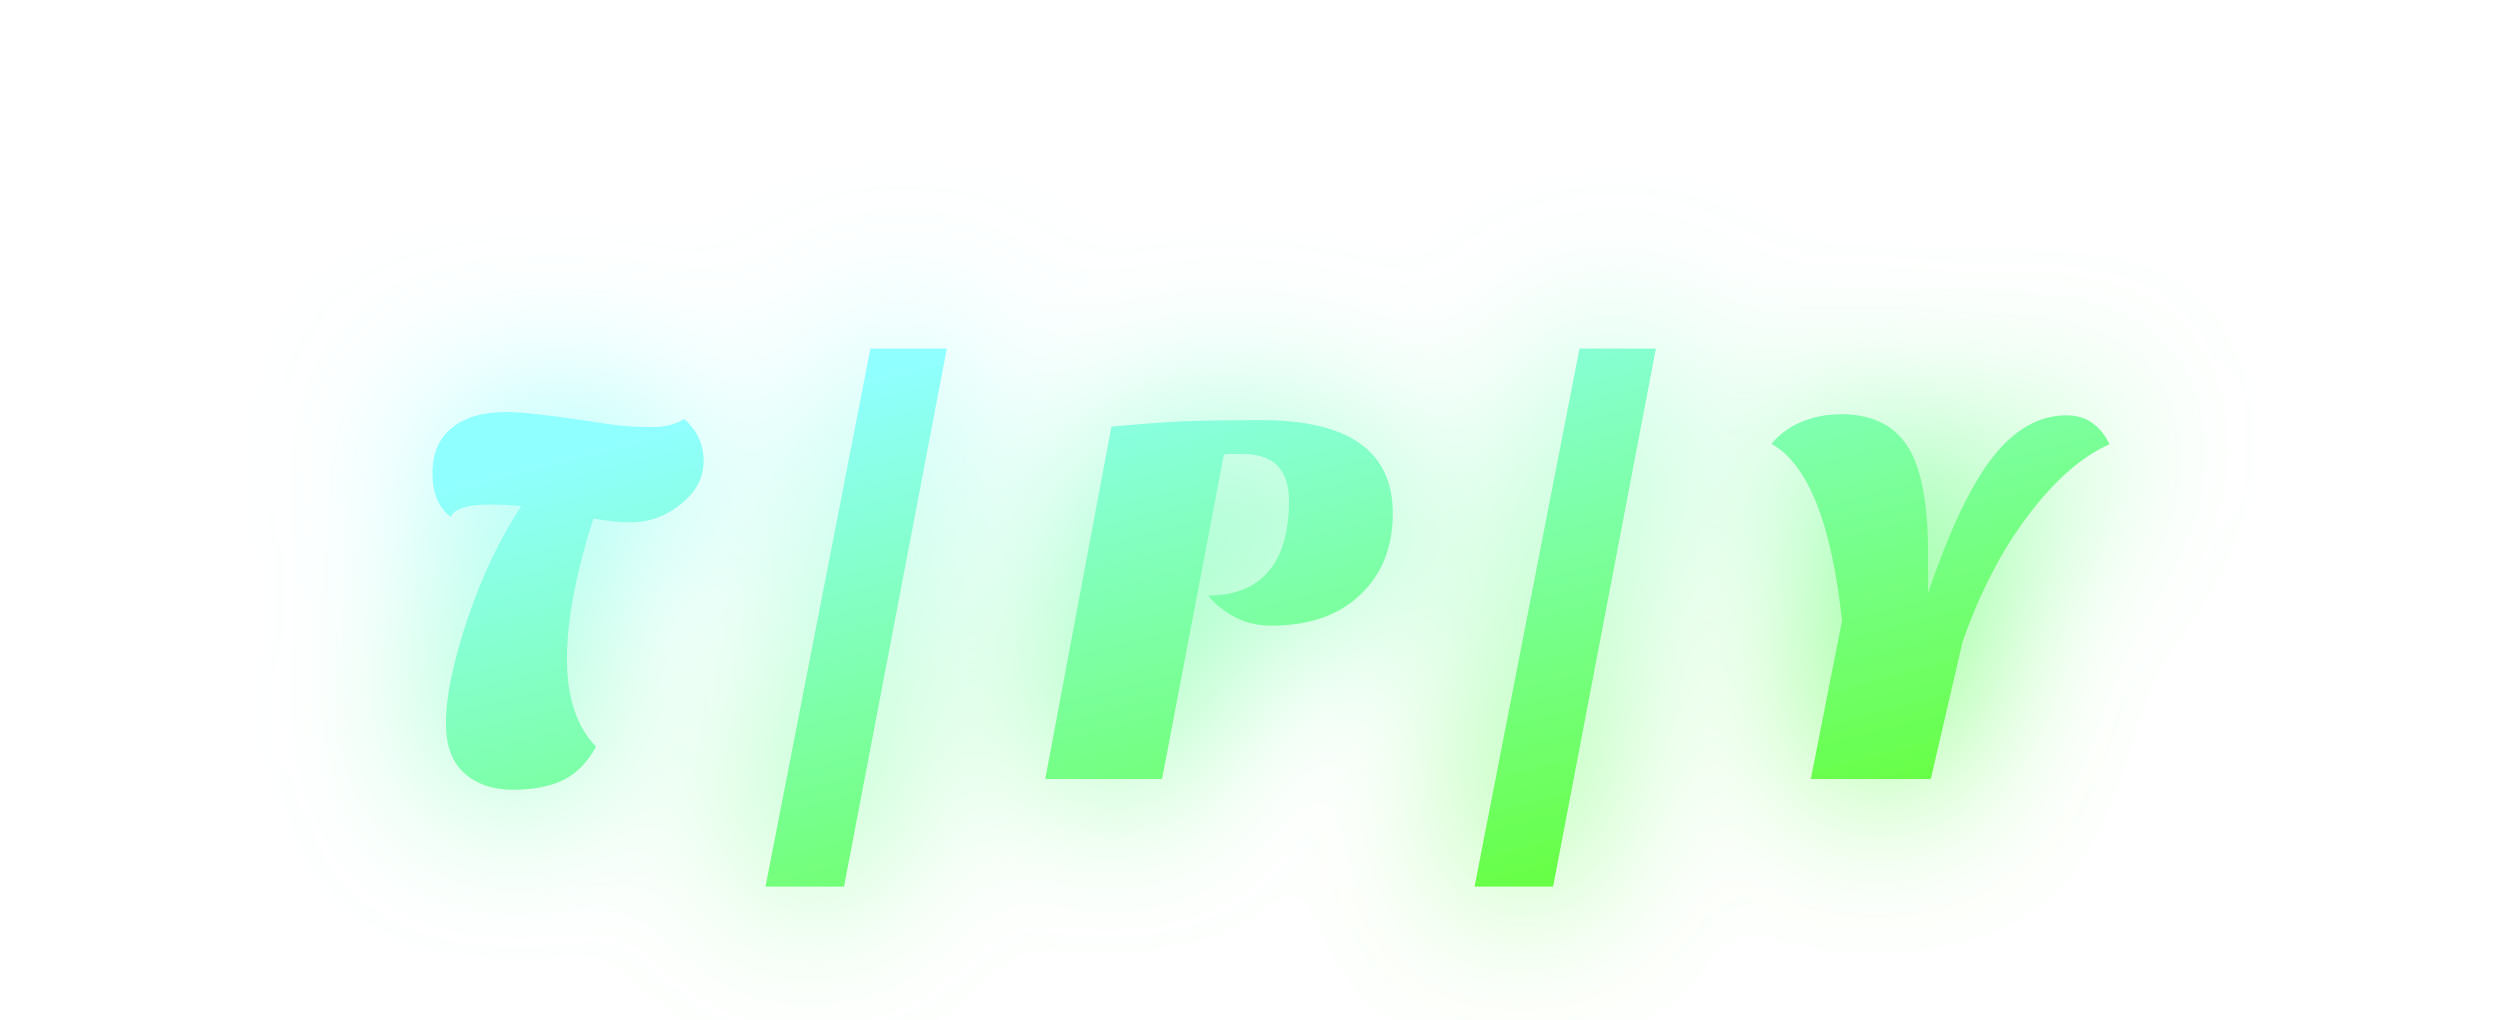
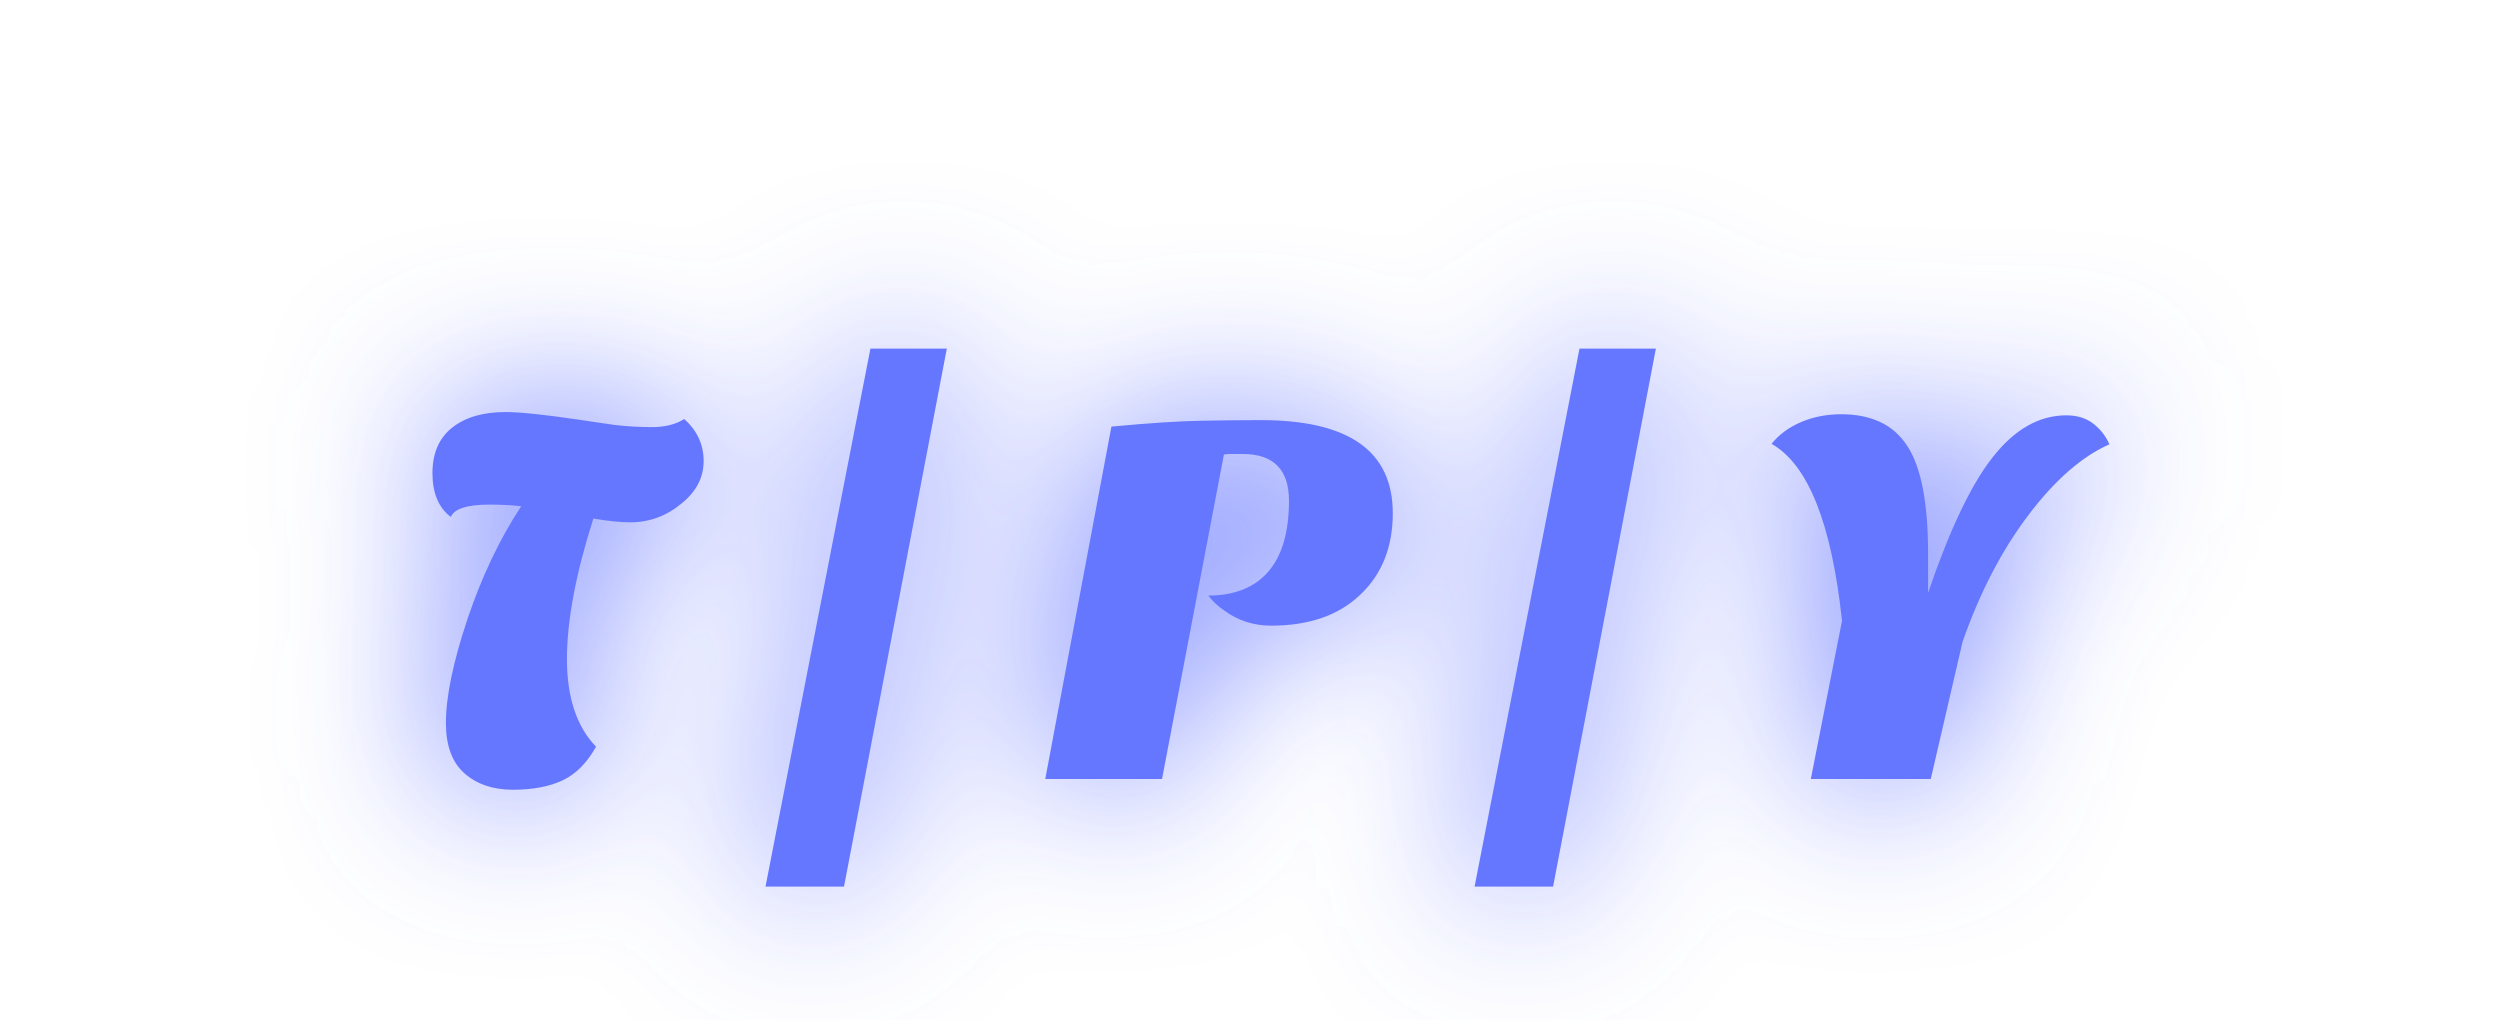
<svg xmlns="http://www.w3.org/2000/svg" width="297.398px" height="121.333px" viewBox="101.301 14.333 297.398 121.333" style="background:#051103" preserveAspectRatio="xMidYMid">
  <defs>
    <linearGradient id="editing-glowing-gradient" x1="0.815" x2="0.185" y1="0.889" y2="0.111">
-       <stop offset="0" stop-color="#67ff43" />
-       <stop offset="1" stop-color="#90ffff" />
+       <stop offset="0" stop-color="#67ff" />
+       <stop offset="1" stop-color="#67ff" />
    </linearGradient>
    <filter id="editing-glowing" x="-100%" y="-100%" width="300%" height="300%">
      <feGaussianBlur in="SourceGraphic" result="blur" stdDeviation="10" />
      <feMerge>
        <feMergeNode in="blur" />
        <feMergeNode in="SourceGraphic" />
      </feMerge>
    </filter>
  </defs>
  <g filter="url(#editing-glowing)">
    <g transform="translate(148.7151, 107)">
      <path d="M6.21-31.17L6.21-31.17L6.21-31.17Q4.03-32.83 4.03-36.38L4.03-36.38L4.03-36.38Q4.03-39.94 6.37-41.79L6.37-41.79L6.37-41.79Q8.70-43.65 12.74-43.65L12.74-43.65L12.74-43.65Q15.30-43.65 21.38-42.75L21.38-42.75L25.73-42.11L25.73-42.11Q27.90-41.86 30.18-41.86L30.18-41.86L30.18-41.86Q32.45-41.86 33.98-42.82L33.98-42.82L33.98-42.82Q36.29-40.77 36.29-37.82L36.29-37.82L36.29-37.82Q36.29-34.88 33.66-32.77L33.66-32.77L33.66-32.77Q30.98-30.53 27.52-30.53L27.52-30.53L27.52-30.53Q25.86-30.53 23.17-30.98L23.17-30.98L23.17-30.98Q20.03-21.12 20.03-14.27L20.03-14.27L20.03-14.27Q20.03-7.42 23.49-3.84L23.49-3.84L23.49-3.84Q21.89-0.96 19.52 0.16L19.52 0.16L19.52 0.16Q17.15 1.28 13.60 1.28L13.60 1.28L13.60 1.28Q10.05 1.28 7.84-0.67L7.84-0.67L7.84-0.67Q5.63-2.62 5.63-6.66L5.63-6.66L5.63-6.66Q5.63-11.33 8.19-19.01L8.19-19.01L8.19-19.01Q10.75-26.62 14.59-32.45L14.59-32.45L14.59-32.45Q12.74-32.64 10.82-32.64L10.82-32.64L10.82-32.64Q6.85-32.64 6.21-31.17ZM52.99 12.80L43.65 12.80L56.13-51.20L65.22-51.20L52.99 12.80ZM102.59-42.69L102.59-42.69L102.59-42.69Q118.27-42.69 118.27-31.62L118.27-31.62L118.27-31.62Q118.27-25.54 114.37-21.89L114.37-21.89L114.37-21.89Q110.53-18.24 103.81-18.24L103.81-18.24L103.81-18.24Q100.67-18.24 98.24-20.03L98.24-20.03L98.24-20.03Q97.09-20.80 96.32-21.82L96.32-21.82L96.32-21.82Q100.99-21.82 103.46-24.67L103.46-24.67L103.46-24.67Q105.92-27.52 105.92-33.09L105.92-33.09L105.92-33.09Q105.92-38.66 100.42-38.66L100.42-38.66L98.88-38.66L98.88-38.66Q98.50-38.66 98.18-38.59L98.18-38.59L90.82 0L76.93 0L84.80-41.92L84.80-41.92Q91.65-42.56 95.62-42.62L95.62-42.62L95.62-42.62Q99.58-42.69 102.59-42.69ZM137.34 12.80L128.00 12.80L140.48-51.20L149.57-51.20L137.34 12.80ZM168.00 0L171.71-18.82L171.71-18.82Q169.86-36.16 163.33-39.87L163.33-39.87L163.33-39.87Q164.67-41.54 166.85-42.46L166.85-42.46L166.85-42.46Q169.02-43.39 171.65-43.39L171.65-43.39L171.65-43.39Q174.27-43.39 176.26-42.46L176.26-42.46L176.26-42.46Q178.24-41.54 179.52-39.55L179.52-39.55L179.52-39.55Q181.95-35.78 181.95-26.75L181.95-26.75L181.95-22.14L181.95-22.14Q185.79-33.41 189.63-38.27L189.63-38.27L189.63-38.27Q193.54-43.26 198.40-43.26L198.40-43.26L198.40-43.26Q200.32-43.26 201.60-42.27L201.60-42.27L201.60-42.27Q202.88-41.28 203.52-39.81L203.52-39.81L203.52-39.81Q198.59-37.63 193.86-31.36L193.86-31.36L193.86-31.36Q189.12-25.09 186.05-16.32L186.05-16.32L182.27 0L168.00 0Z" fill="url(#editing-glowing-gradient)" />
    </g>
  </g>
  <style>text {
  font-size: 64px;
  font-family: Arial Black;
  dominant-baseline: central;
  text-anchor: middle;
}</style>
</svg>
